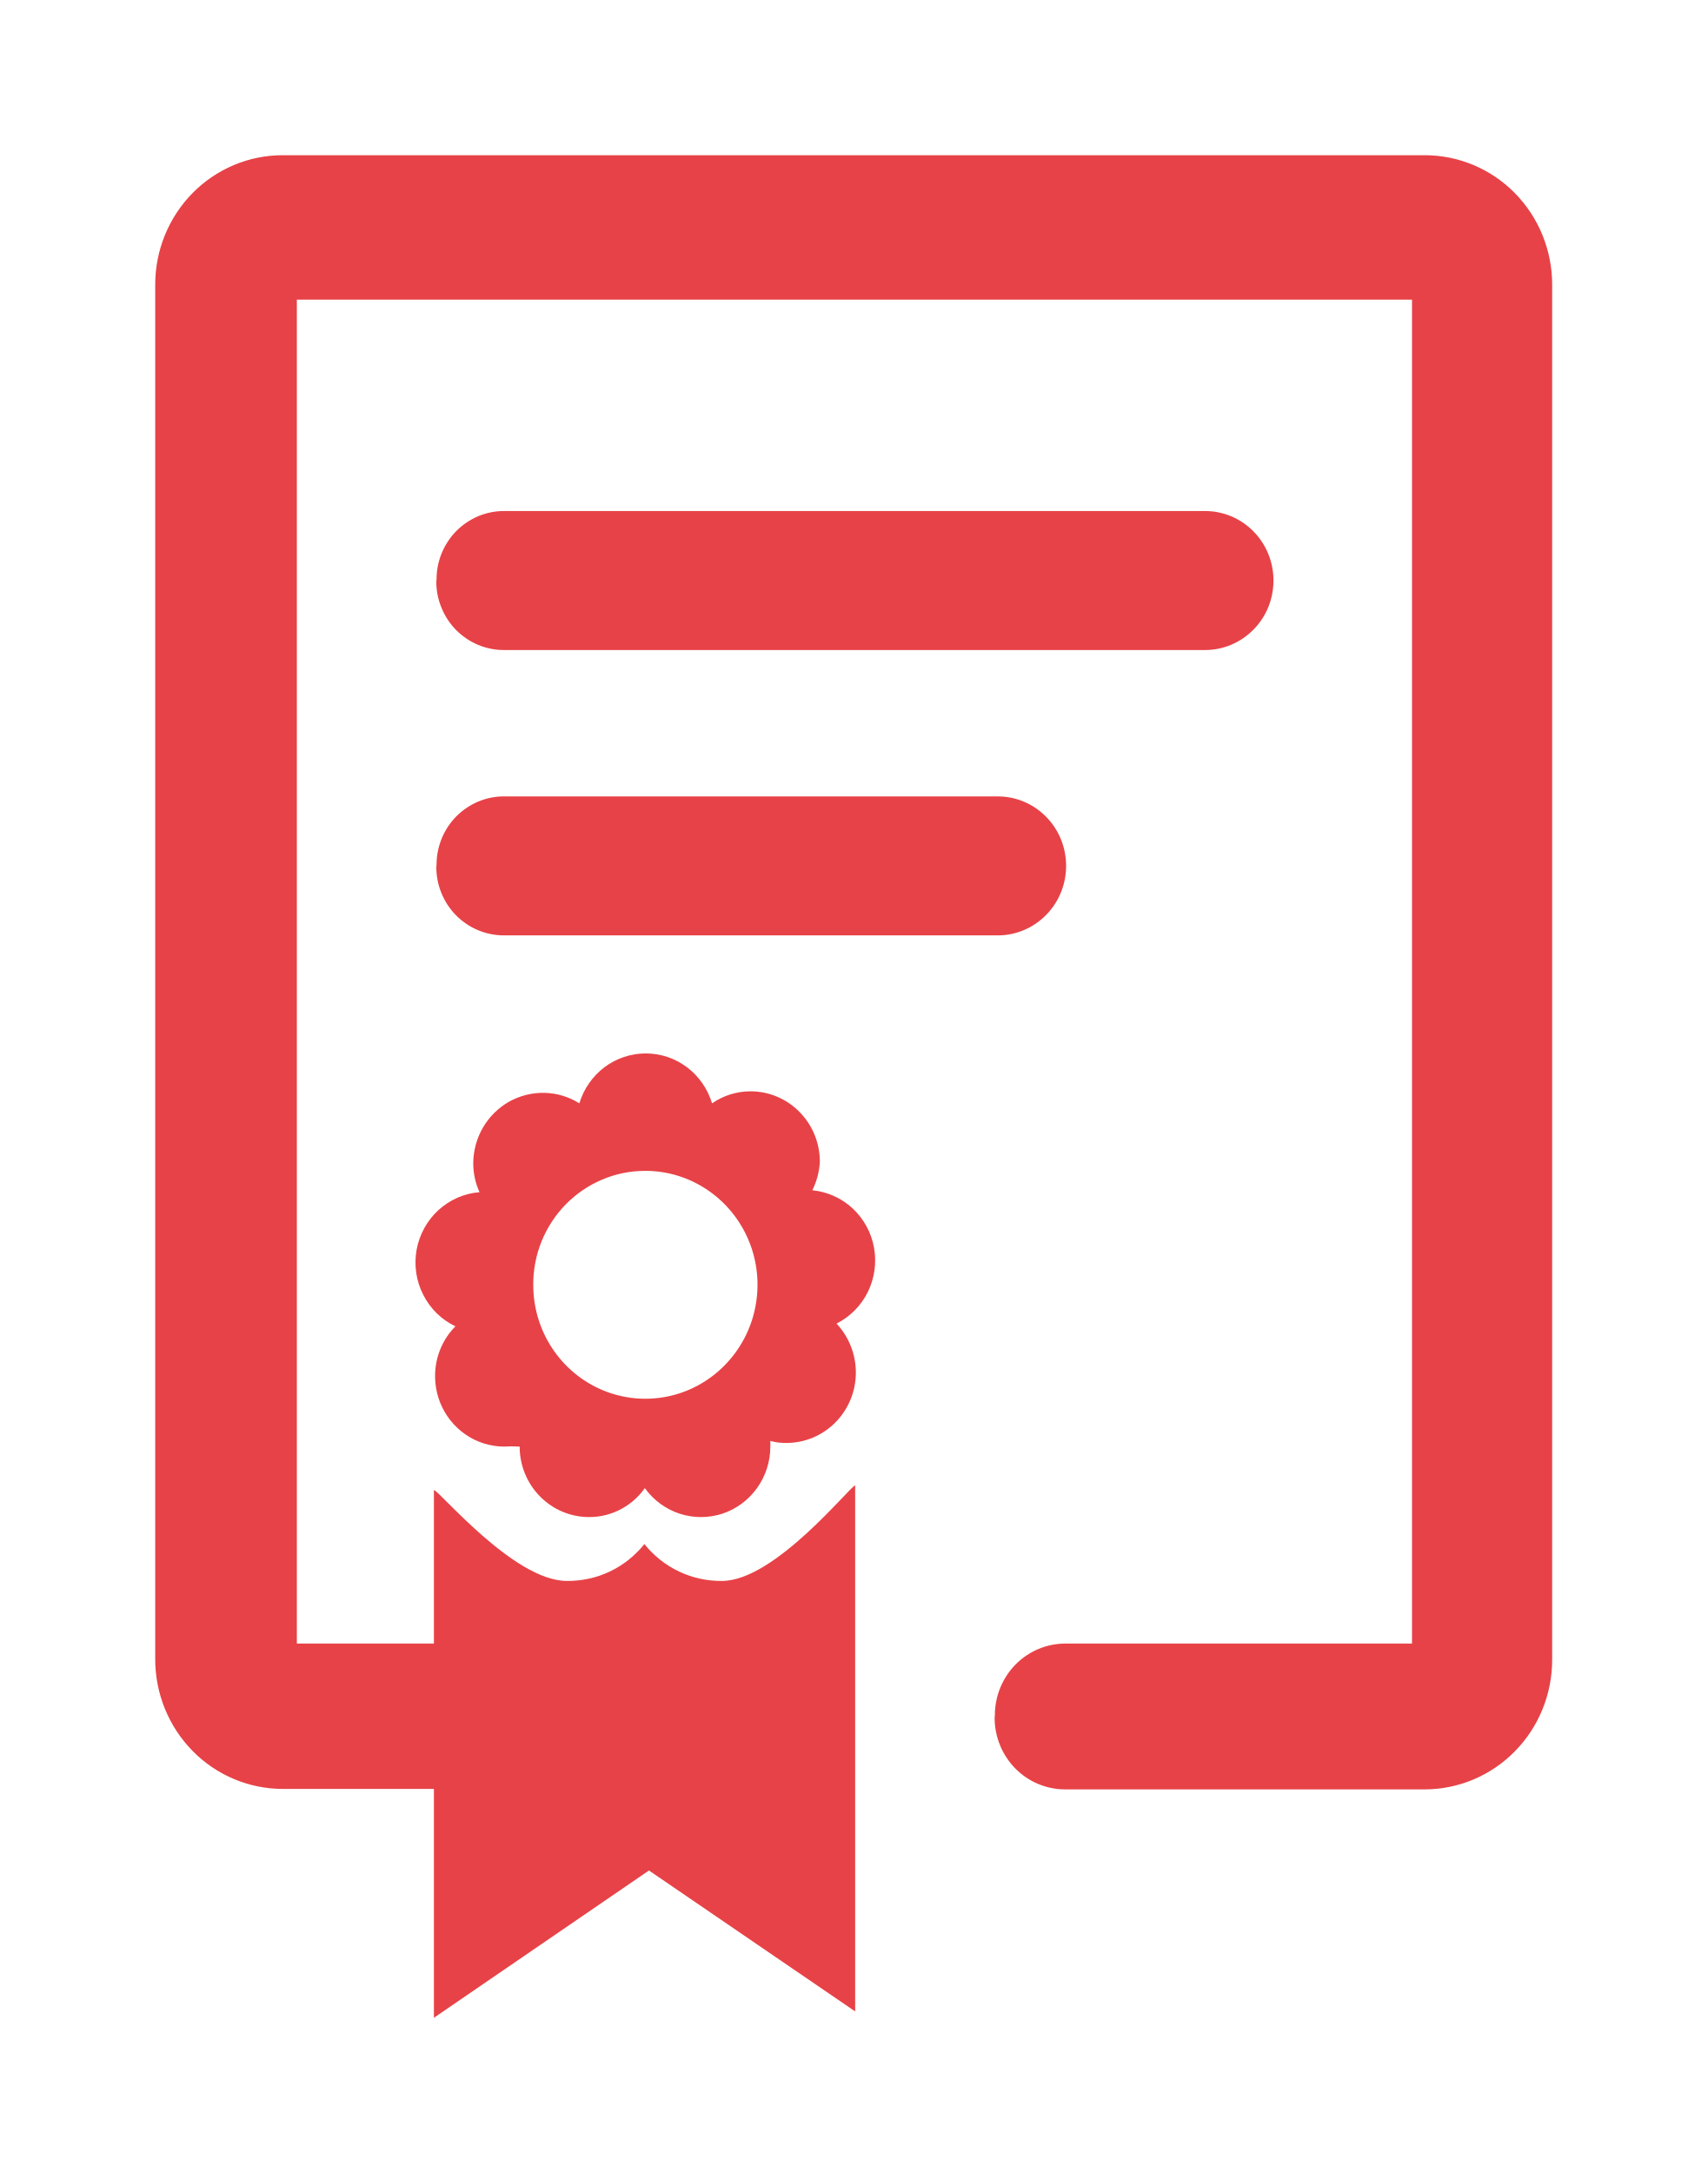
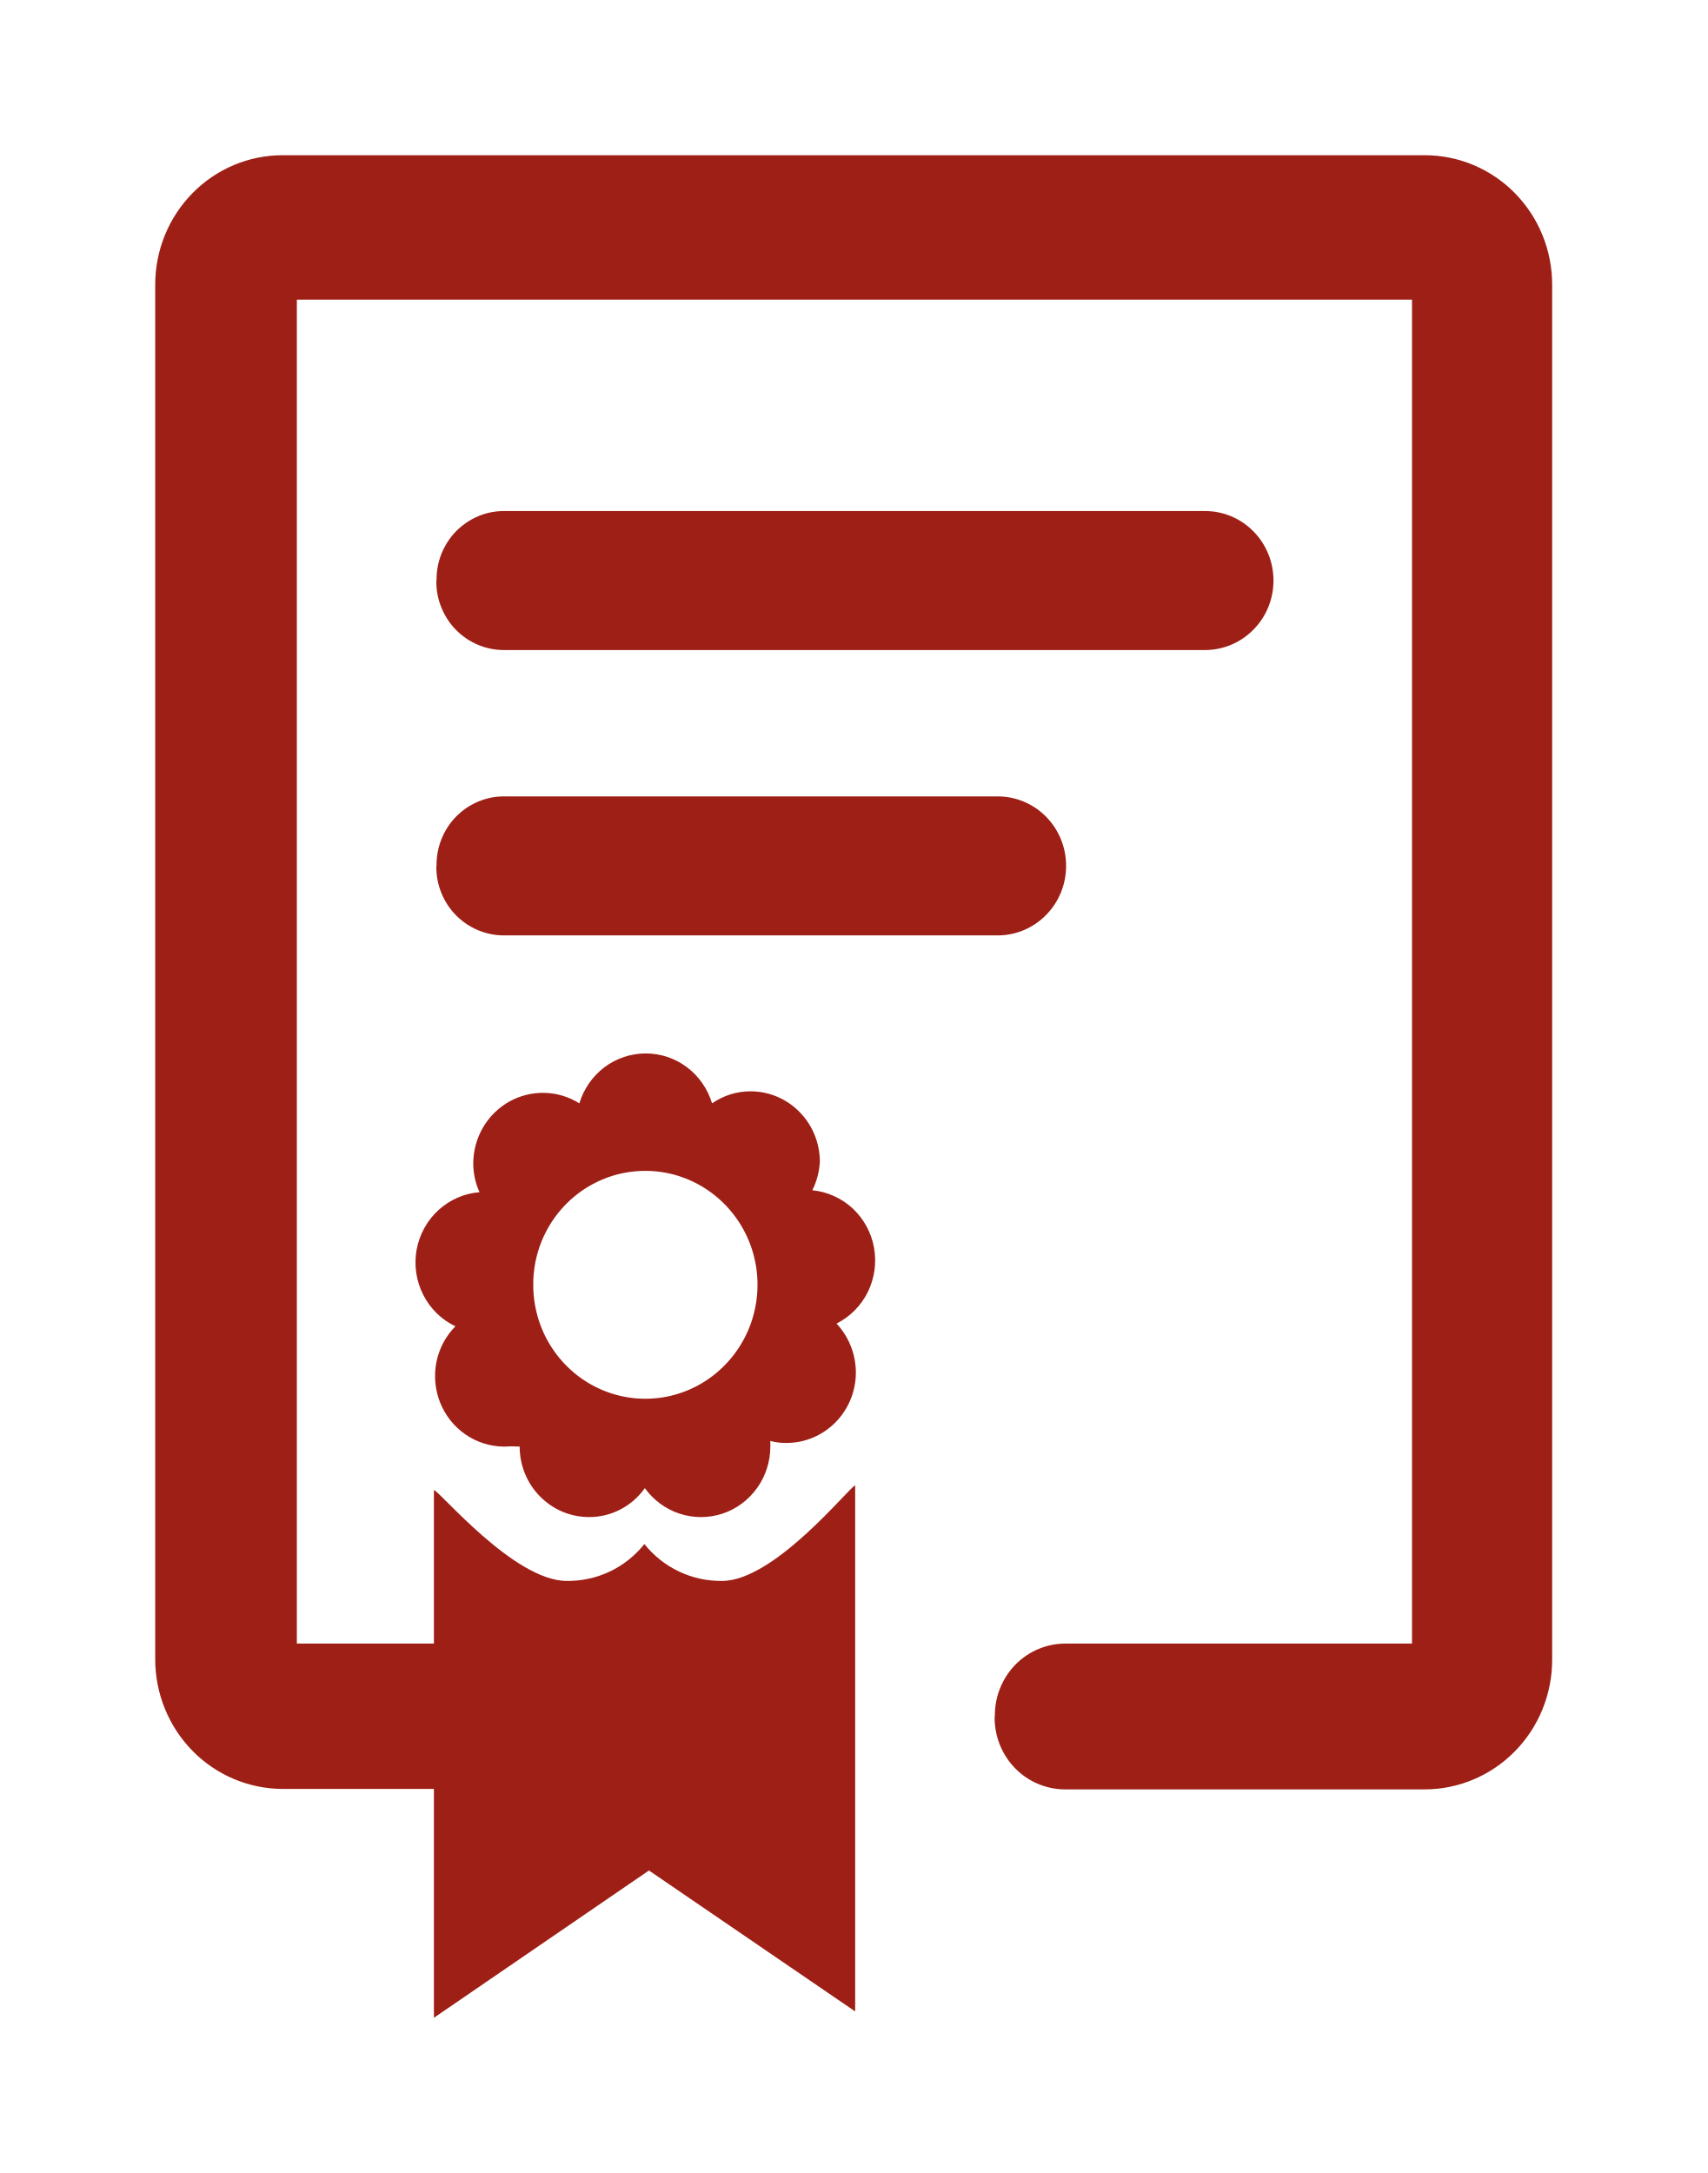
<svg xmlns="http://www.w3.org/2000/svg" width="22" height="28" viewBox="0 0 22 28" fill="none">
-   <path d="M10.467 15.337C10.661 15.356 10.843 15.438 10.987 15.571C11.13 15.705 11.227 15.882 11.262 16.076C11.297 16.271 11.269 16.471 11.182 16.648C11.095 16.825 10.953 16.967 10.779 17.055C10.939 17.226 11.028 17.452 11.028 17.688C11.027 17.928 10.933 18.158 10.765 18.328C10.598 18.497 10.371 18.593 10.134 18.593C10.064 18.594 9.994 18.586 9.926 18.567V18.64C9.926 18.832 9.866 19.019 9.755 19.174C9.644 19.329 9.488 19.445 9.309 19.504C9.129 19.563 8.936 19.563 8.756 19.504C8.577 19.445 8.42 19.33 8.309 19.175C8.227 19.291 8.119 19.385 7.994 19.45C7.869 19.515 7.73 19.549 7.59 19.548C7.353 19.548 7.126 19.453 6.958 19.282C6.79 19.112 6.696 18.881 6.696 18.64C6.628 18.636 6.559 18.636 6.491 18.64C6.315 18.638 6.143 18.584 5.997 18.483C5.852 18.383 5.739 18.241 5.672 18.075C5.606 17.91 5.589 17.728 5.623 17.552C5.658 17.377 5.743 17.216 5.868 17.09C5.689 17.005 5.543 16.862 5.453 16.683C5.362 16.505 5.333 16.301 5.368 16.104C5.404 15.907 5.503 15.727 5.649 15.593C5.796 15.459 5.982 15.377 6.179 15.362C6.125 15.245 6.098 15.118 6.098 14.989C6.099 14.827 6.142 14.668 6.223 14.529C6.304 14.39 6.42 14.275 6.559 14.196C6.699 14.118 6.856 14.078 7.015 14.082C7.174 14.085 7.33 14.132 7.465 14.217C7.521 14.031 7.635 13.868 7.788 13.752C7.942 13.636 8.129 13.574 8.32 13.574C8.512 13.574 8.698 13.636 8.852 13.752C9.006 13.868 9.119 14.031 9.175 14.217C9.321 14.116 9.494 14.062 9.67 14.062C9.907 14.062 10.135 14.157 10.302 14.328C10.47 14.498 10.564 14.729 10.564 14.97C10.557 15.098 10.524 15.223 10.467 15.337ZM6.871 16.555C6.871 16.846 6.955 17.13 7.114 17.371C7.273 17.613 7.499 17.801 7.763 17.912C8.028 18.023 8.318 18.052 8.599 17.995C8.879 17.938 9.136 17.798 9.338 17.592C9.54 17.386 9.678 17.125 9.733 16.84C9.789 16.555 9.76 16.259 9.65 15.991C9.54 15.723 9.354 15.494 9.116 15.333C8.878 15.172 8.598 15.086 8.312 15.087C8.123 15.087 7.935 15.125 7.76 15.199C7.585 15.273 7.426 15.381 7.292 15.517C7.158 15.653 7.052 15.815 6.979 15.993C6.907 16.172 6.87 16.362 6.871 16.555ZM5.625 11.144C5.625 11.028 5.647 10.913 5.691 10.806C5.735 10.698 5.799 10.601 5.88 10.519C5.962 10.437 6.058 10.372 6.163 10.328C6.269 10.284 6.383 10.261 6.497 10.262H12.856C13.09 10.262 13.314 10.356 13.479 10.524C13.645 10.692 13.737 10.919 13.737 11.157C13.737 11.395 13.645 11.622 13.479 11.79C13.314 11.958 13.09 12.053 12.856 12.053H6.494C6.379 12.053 6.266 12.03 6.16 11.986C6.055 11.942 5.958 11.877 5.877 11.795C5.796 11.713 5.732 11.616 5.688 11.508C5.644 11.401 5.622 11.286 5.622 11.17L5.625 11.144ZM5.625 7.468C5.625 7.351 5.647 7.236 5.691 7.129C5.735 7.022 5.799 6.924 5.88 6.842C5.962 6.76 6.058 6.695 6.163 6.651C6.269 6.607 6.383 6.584 6.497 6.585H15.528C15.762 6.585 15.986 6.679 16.151 6.847C16.317 7.015 16.409 7.243 16.409 7.48C16.409 7.718 16.317 7.946 16.151 8.113C15.986 8.281 15.762 8.376 15.528 8.376H6.497C6.382 8.377 6.269 8.354 6.162 8.31C6.056 8.266 5.96 8.201 5.878 8.119C5.797 8.037 5.733 7.94 5.689 7.832C5.644 7.725 5.622 7.609 5.622 7.493L5.625 7.468ZM12.819 22.102C12.819 21.857 12.915 21.622 13.085 21.448C13.256 21.275 13.487 21.178 13.728 21.178H18.194V3.861H3.825V21.178H5.591V19.2C5.653 19.2 6.621 20.371 7.303 20.371C7.494 20.373 7.684 20.332 7.857 20.25C8.03 20.168 8.182 20.047 8.303 19.896C8.424 20.047 8.577 20.168 8.75 20.25C8.923 20.332 9.112 20.373 9.303 20.371C9.985 20.371 10.953 19.15 11.019 19.14V25.918L8.362 24.102L5.591 26V23.051H3.641C3.206 23.05 2.788 22.874 2.481 22.561C2.173 22.247 2 21.823 2 21.38V3.667C2 3.225 2.173 2.801 2.481 2.488C2.788 2.176 3.206 2 3.641 2H18.356C18.572 2 18.785 2.042 18.985 2.126C19.184 2.21 19.366 2.332 19.518 2.487C19.671 2.642 19.792 2.826 19.875 3.029C19.957 3.231 20 3.448 20 3.667V21.387C20 21.83 19.827 22.255 19.518 22.568C19.21 22.881 18.792 23.057 18.356 23.057H13.725C13.484 23.057 13.252 22.96 13.082 22.787C12.911 22.613 12.816 22.378 12.816 22.133L12.819 22.102Z" fill="#E74247" />
+   <path d="M10.467 15.337C10.661 15.356 10.843 15.438 10.987 15.571C11.13 15.705 11.227 15.882 11.262 16.076C11.297 16.271 11.269 16.471 11.182 16.648C11.095 16.825 10.953 16.967 10.779 17.055C10.939 17.226 11.028 17.452 11.028 17.688C11.027 17.928 10.933 18.158 10.765 18.328C10.598 18.497 10.371 18.593 10.134 18.593C10.064 18.594 9.994 18.586 9.926 18.567V18.64C9.926 18.832 9.866 19.019 9.755 19.174C9.644 19.329 9.488 19.445 9.309 19.504C9.129 19.563 8.936 19.563 8.756 19.504C8.577 19.445 8.42 19.33 8.309 19.175C8.227 19.291 8.119 19.385 7.994 19.45C7.869 19.515 7.73 19.549 7.59 19.548C7.353 19.548 7.126 19.453 6.958 19.282C6.79 19.112 6.696 18.881 6.696 18.64C6.628 18.636 6.559 18.636 6.491 18.64C6.315 18.638 6.143 18.584 5.997 18.483C5.852 18.383 5.739 18.241 5.672 18.075C5.606 17.91 5.589 17.728 5.623 17.552C5.658 17.377 5.743 17.216 5.868 17.09C5.689 17.005 5.543 16.862 5.453 16.683C5.362 16.505 5.333 16.301 5.368 16.104C5.404 15.907 5.503 15.727 5.649 15.593C5.796 15.459 5.982 15.377 6.179 15.362C6.125 15.245 6.098 15.118 6.098 14.989C6.099 14.827 6.142 14.668 6.223 14.529C6.304 14.39 6.42 14.275 6.559 14.196C6.699 14.118 6.856 14.078 7.015 14.082C7.174 14.085 7.33 14.132 7.465 14.217C7.521 14.031 7.635 13.868 7.788 13.752C7.942 13.636 8.129 13.574 8.32 13.574C8.512 13.574 8.698 13.636 8.852 13.752C9.006 13.868 9.119 14.031 9.175 14.217C9.321 14.116 9.494 14.062 9.67 14.062C9.907 14.062 10.135 14.157 10.302 14.328C10.47 14.498 10.564 14.729 10.564 14.97C10.557 15.098 10.524 15.223 10.467 15.337ZM6.871 16.555C6.871 16.846 6.955 17.13 7.114 17.371C7.273 17.613 7.499 17.801 7.763 17.912C8.028 18.023 8.318 18.052 8.599 17.995C8.879 17.938 9.136 17.798 9.338 17.592C9.54 17.386 9.678 17.125 9.733 16.84C9.789 16.555 9.76 16.259 9.65 15.991C9.54 15.723 9.354 15.494 9.116 15.333C8.878 15.172 8.598 15.086 8.312 15.087C8.123 15.087 7.935 15.125 7.76 15.199C7.585 15.273 7.426 15.381 7.292 15.517C7.158 15.653 7.052 15.815 6.979 15.993C6.907 16.172 6.87 16.362 6.871 16.555ZM5.625 11.144C5.625 11.028 5.647 10.913 5.691 10.806C5.735 10.698 5.799 10.601 5.88 10.519C5.962 10.437 6.058 10.372 6.163 10.328C6.269 10.284 6.383 10.261 6.497 10.262H12.856C13.09 10.262 13.314 10.356 13.479 10.524C13.645 10.692 13.737 10.919 13.737 11.157C13.737 11.395 13.645 11.622 13.479 11.79C13.314 11.958 13.09 12.053 12.856 12.053H6.494C6.379 12.053 6.266 12.03 6.16 11.986C6.055 11.942 5.958 11.877 5.877 11.795C5.796 11.713 5.732 11.616 5.688 11.508C5.644 11.401 5.622 11.286 5.622 11.17L5.625 11.144ZM5.625 7.468C5.625 7.351 5.647 7.236 5.691 7.129C5.735 7.022 5.799 6.924 5.88 6.842C5.962 6.76 6.058 6.695 6.163 6.651C6.269 6.607 6.383 6.584 6.497 6.585H15.528C15.762 6.585 15.986 6.679 16.151 6.847C16.317 7.015 16.409 7.243 16.409 7.48C16.409 7.718 16.317 7.946 16.151 8.113C15.986 8.281 15.762 8.376 15.528 8.376H6.497C6.382 8.377 6.269 8.354 6.162 8.31C6.056 8.266 5.96 8.201 5.878 8.119C5.797 8.037 5.733 7.94 5.689 7.832C5.644 7.725 5.622 7.609 5.622 7.493L5.625 7.468ZM12.819 22.102C12.819 21.857 12.915 21.622 13.085 21.448C13.256 21.275 13.487 21.178 13.728 21.178H18.194V3.861H3.825V21.178H5.591V19.2C5.653 19.2 6.621 20.371 7.303 20.371C7.494 20.373 7.684 20.332 7.857 20.25C8.03 20.168 8.182 20.047 8.303 19.896C8.424 20.047 8.577 20.168 8.75 20.25C8.923 20.332 9.112 20.373 9.303 20.371C9.985 20.371 10.953 19.15 11.019 19.14V25.918L8.362 24.102L5.591 26V23.051H3.641C3.206 23.05 2.788 22.874 2.481 22.561C2.173 22.247 2 21.823 2 21.38V3.667C2 3.225 2.173 2.801 2.481 2.488C2.788 2.176 3.206 2 3.641 2H18.356C18.572 2 18.785 2.042 18.985 2.126C19.184 2.21 19.366 2.332 19.518 2.487C19.671 2.642 19.792 2.826 19.875 3.029C19.957 3.231 20 3.448 20 3.667V21.387C20 21.83 19.827 22.255 19.518 22.568C19.21 22.881 18.792 23.057 18.356 23.057H13.725C13.484 23.057 13.252 22.96 13.082 22.787C12.911 22.613 12.816 22.378 12.816 22.133L12.819 22.102Z" fill="#9e1f16" />
</svg>
